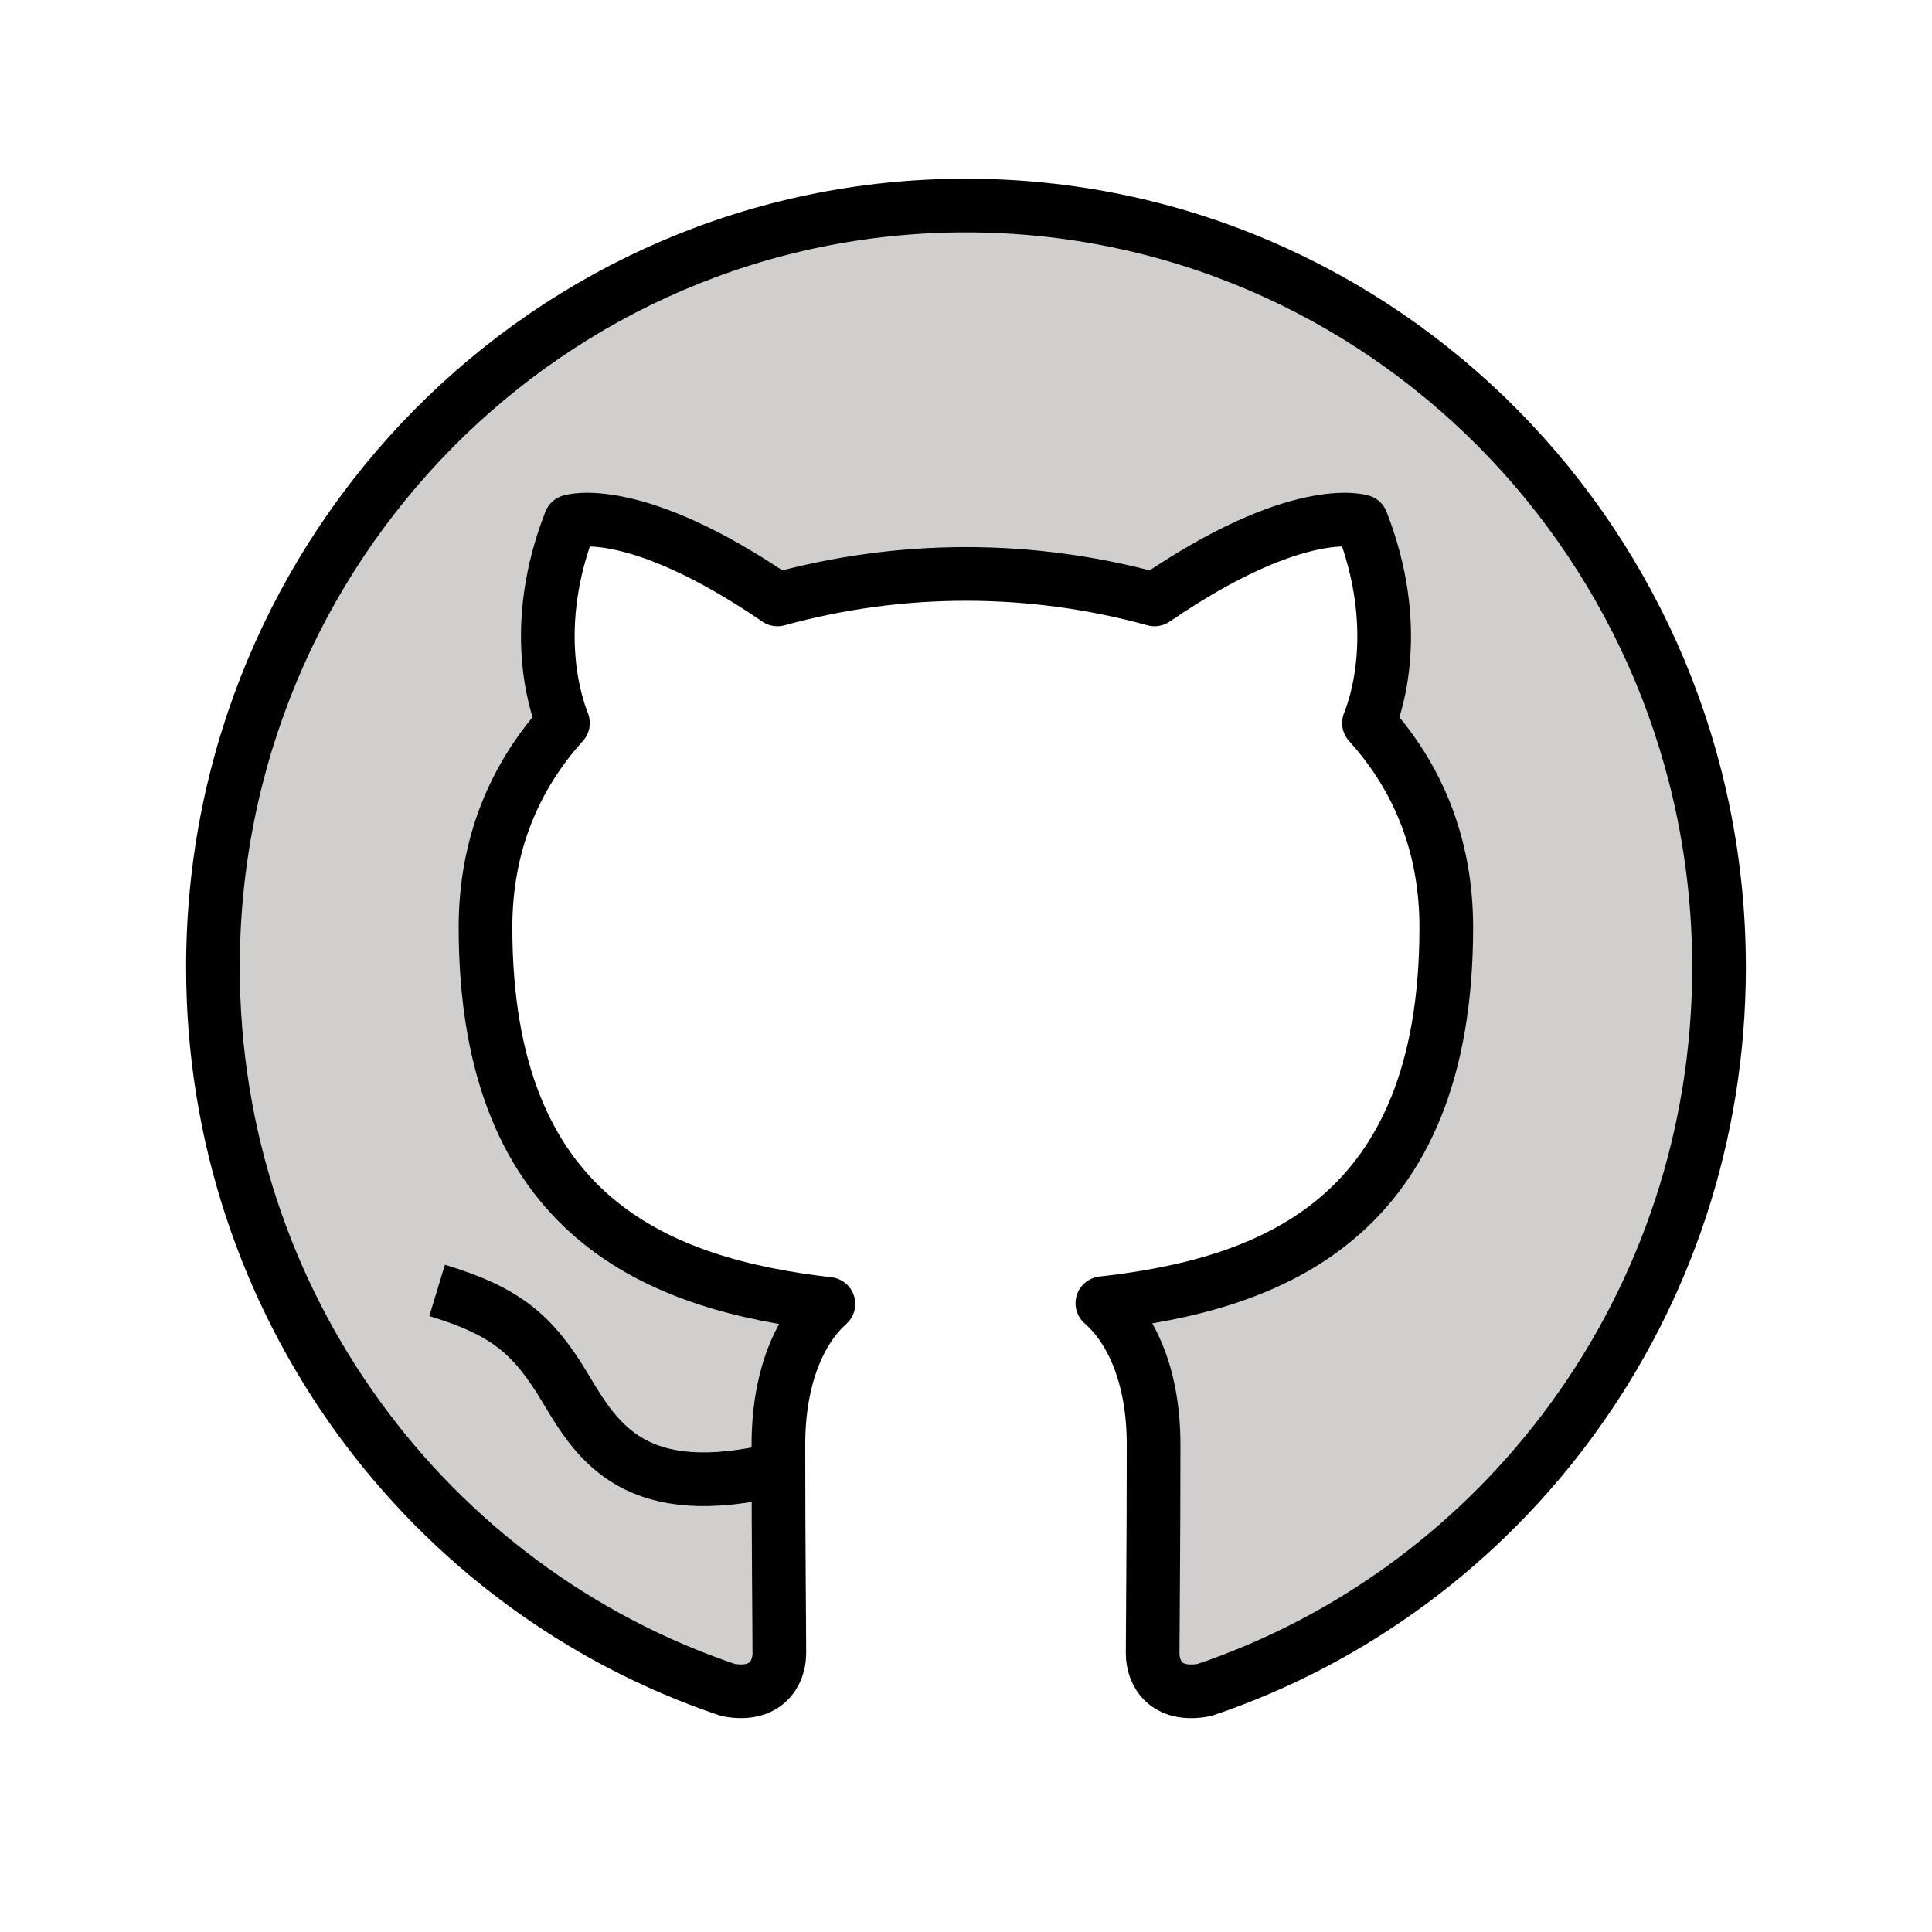
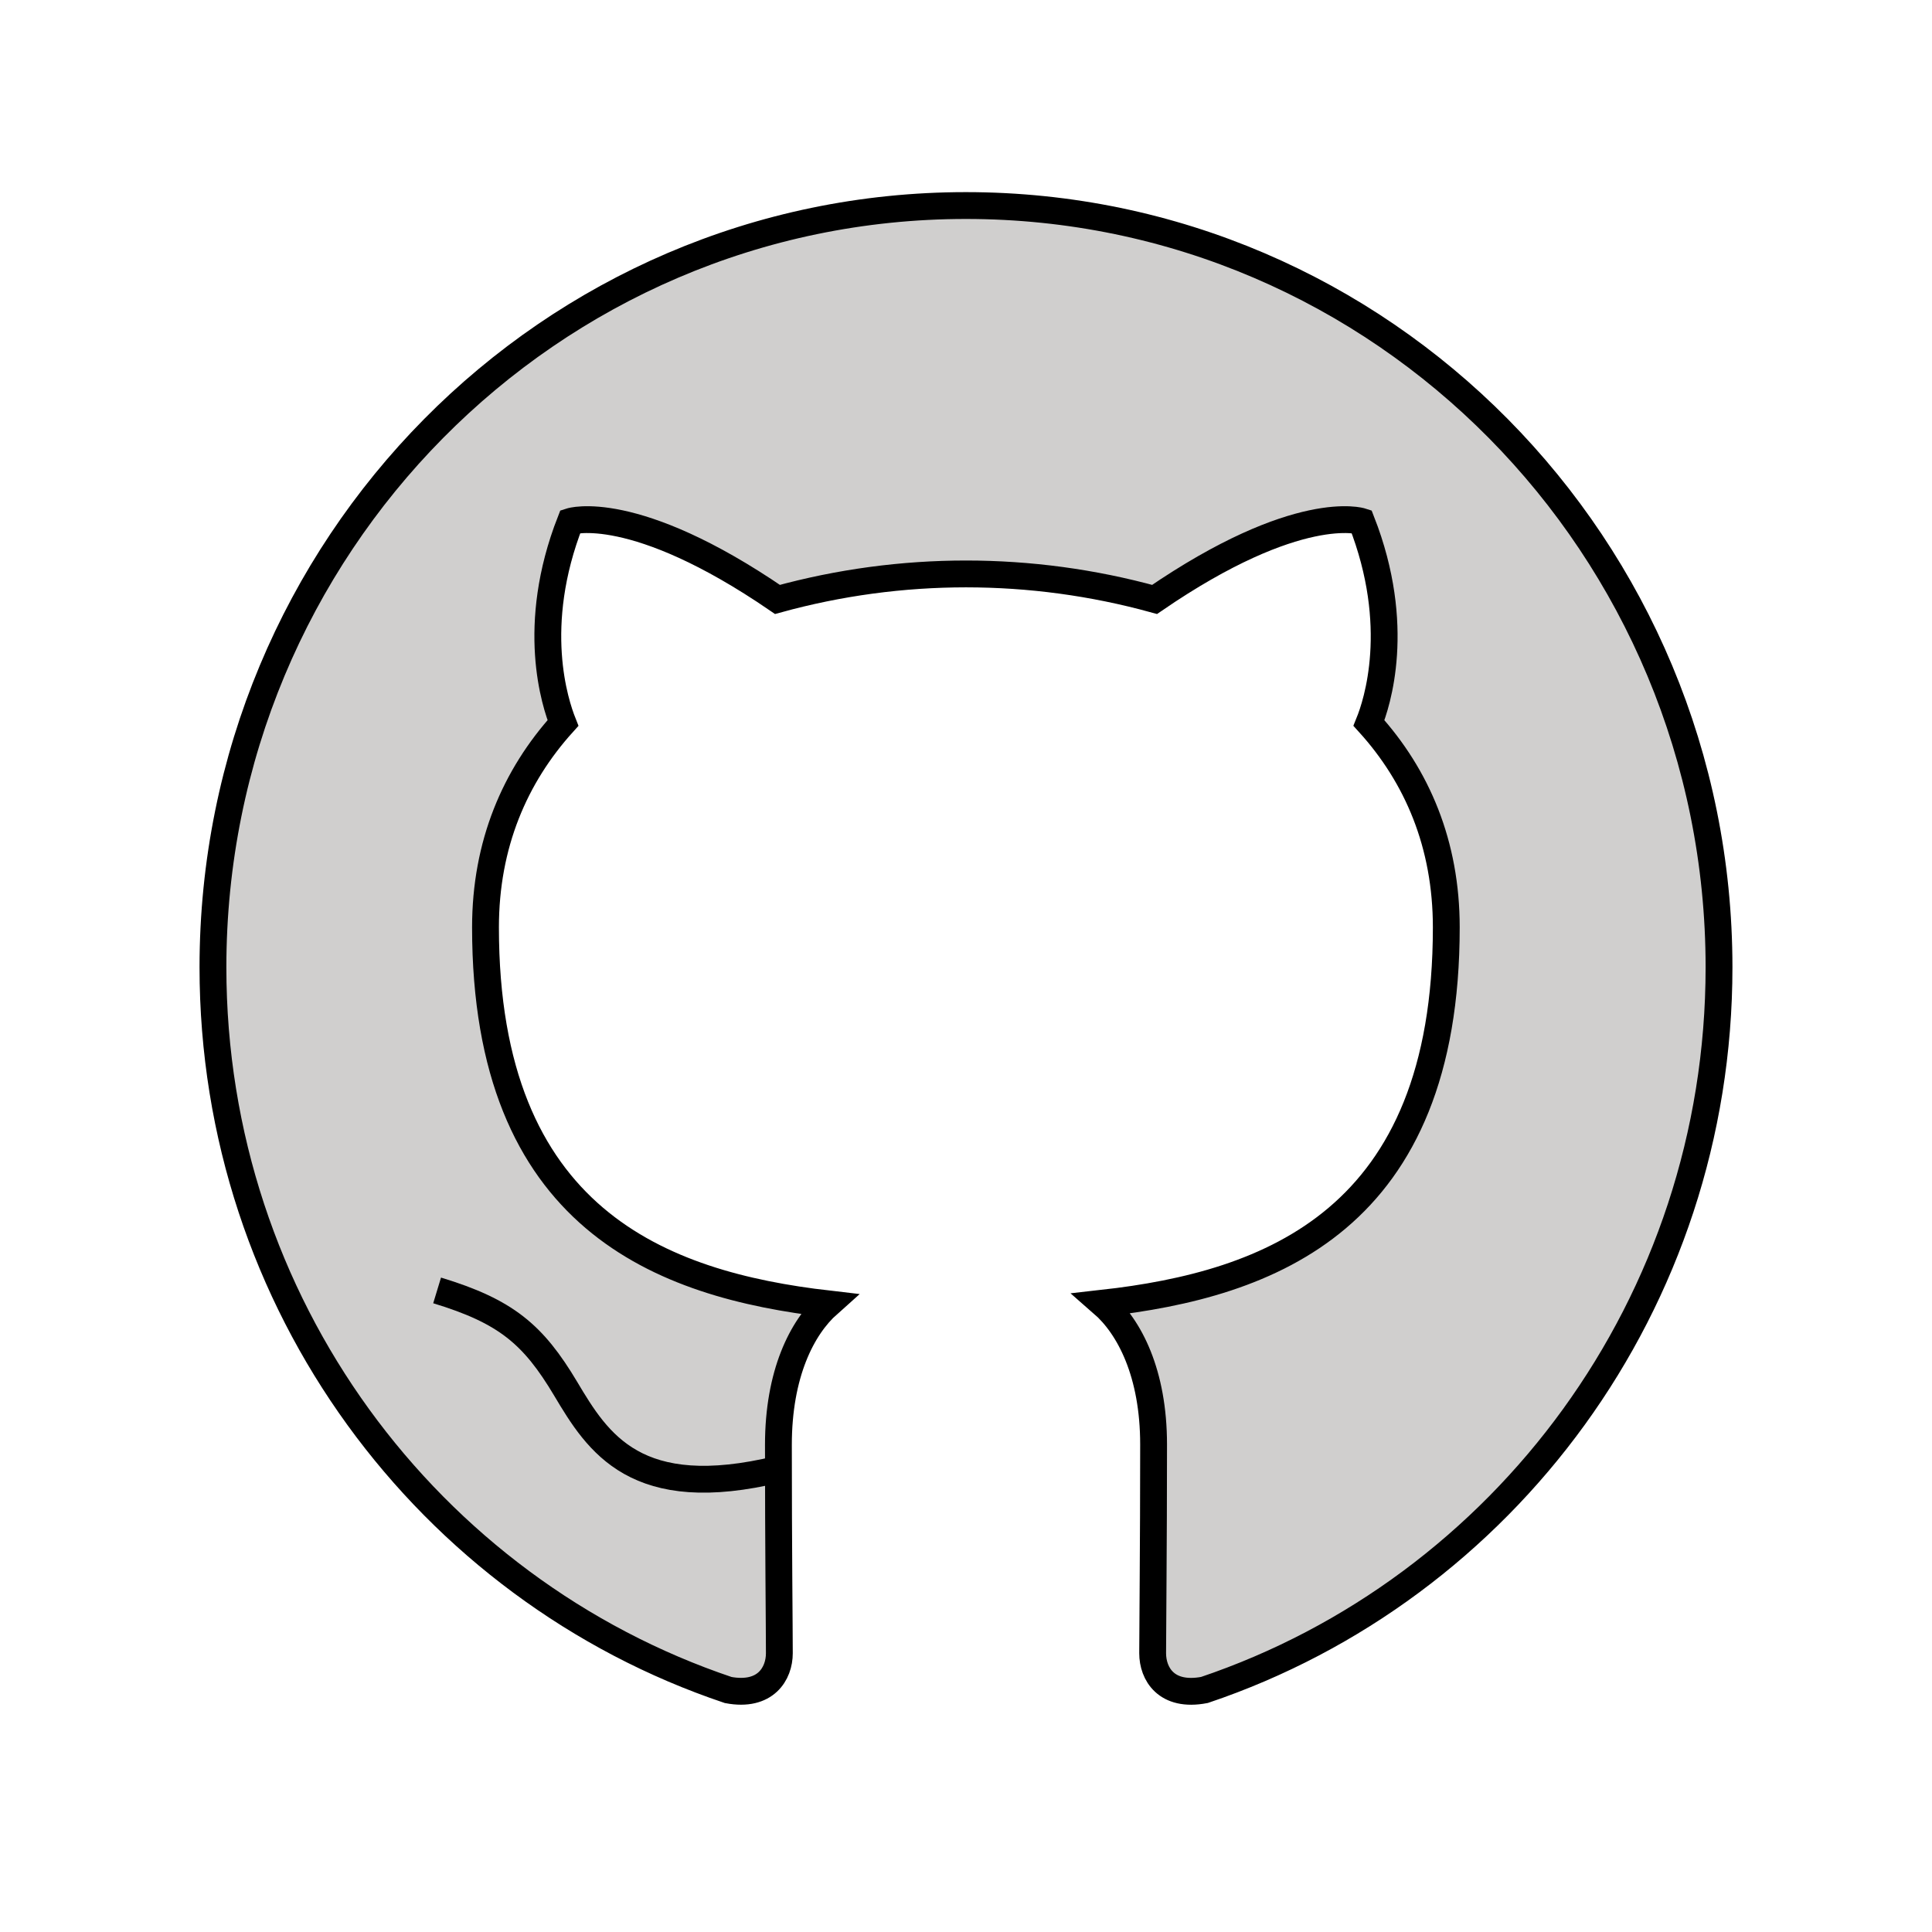
<svg xmlns="http://www.w3.org/2000/svg" width="512" height="512" viewBox="0 0 72 72">
  <path fill="#d0cfce" d="M29.044 61.611c0-.927-.035-3.98-.035-7.764c0-2.647.874-4.373 1.863-5.253c-6.227-.721-12.779-3.153-12.779-14.034c0-3.098 1.096-5.632 2.887-7.615c-.286-.72-1.253-3.606.278-7.514c0 0 2.355-.764 7.716 2.908a26.455 26.455 0 0 1 14.054 0c5.357-3.672 7.711-2.908 7.711-2.908c1.532 3.908.57 6.795.278 7.514c1.796 1.983 2.882 4.514 2.882 7.615c0 10.905-6.56 13.307-12.817 14.008c1.013.882 1.909 2.611 1.909 5.263c0 3.792-.035 6.85-.035 7.78c0 .762.505 1.641 1.93 1.369c11.145-3.758 19.177-14.396 19.177-26.932c0-15.678-12.567-28.388-28.067-28.388c-15.494 0-28.06 12.707-28.06 28.388c0 12.541 8.04 23.182 19.202 26.934c1.395.262 1.906-.614 1.906-1.37z" />
-   <g fill="none" stroke="#000" strokeLinecap="round" stroke-linejoin="round" stroke-miterlimit="10" stroke-width="2">
+   <g fill="none" stroke="#000" strokeLinecap="round" strokeLinejoin="round" stroke-miterlimit="10" strokeWidth="2">
    <path d="M29.044 61.611c0-.927-.035-3.98-.035-7.764c0-2.647.874-4.373 1.863-5.253c-6.227-.721-12.779-3.153-12.779-14.034c0-3.098 1.096-5.632 2.887-7.615c-.286-.72-1.253-3.606.278-7.514c0 0 2.355-.764 7.716 2.908a26.455 26.455 0 0 1 14.054 0c5.357-3.672 7.711-2.908 7.711-2.908c1.532 3.908.57 6.795.278 7.514c1.796 1.983 2.882 4.514 2.882 7.615c0 10.905-6.56 13.307-12.817 14.008c1.013.882 1.909 2.611 1.909 5.263c0 3.792-.035 6.85-.035 7.78c0 .762.505 1.641 1.93 1.369c11.145-3.758 19.177-14.396 19.177-26.932c0-15.678-12.567-28.388-28.067-28.388c-15.494 0-28.06 12.707-28.06 28.388c0 12.541 8.04 23.182 19.202 26.934c1.395.262 1.906-.614 1.906-1.37z" />
    <path d="M16.29 48.09c2.568.78 3.58 1.635 4.789 3.661c1.205 2.026 2.62 4.287 7.933 2.999" />
  </g>
</svg>
